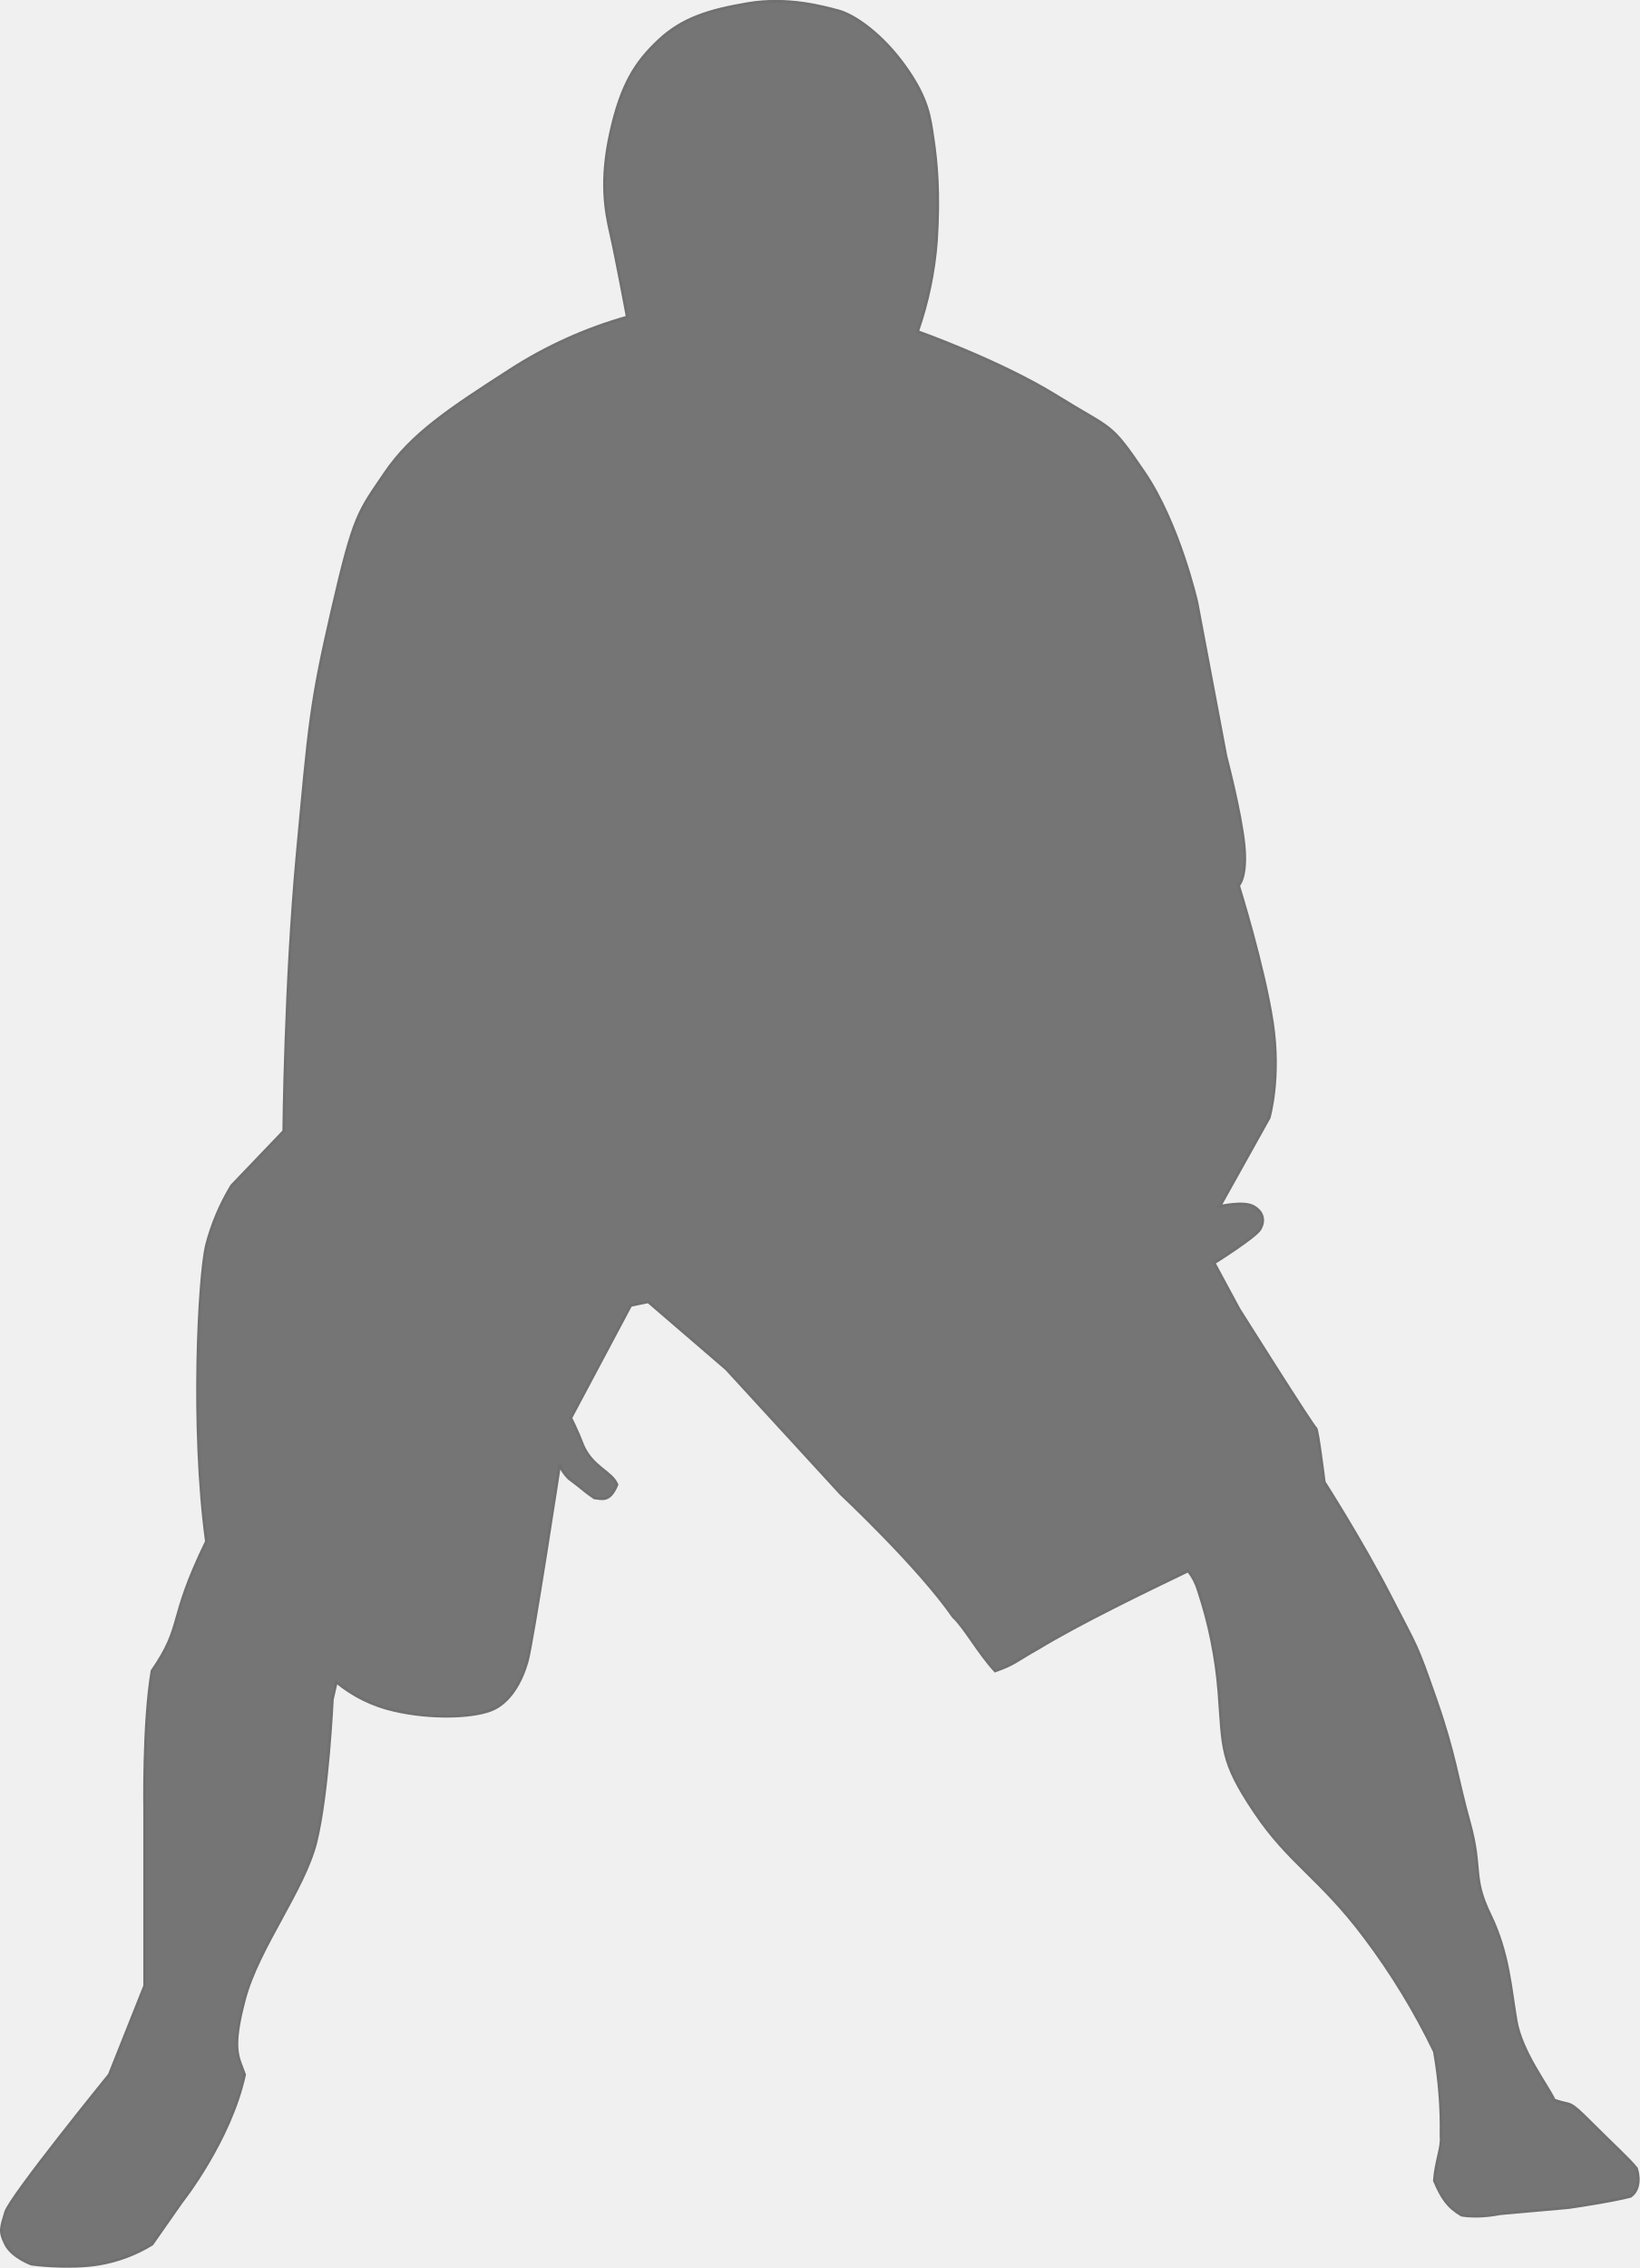
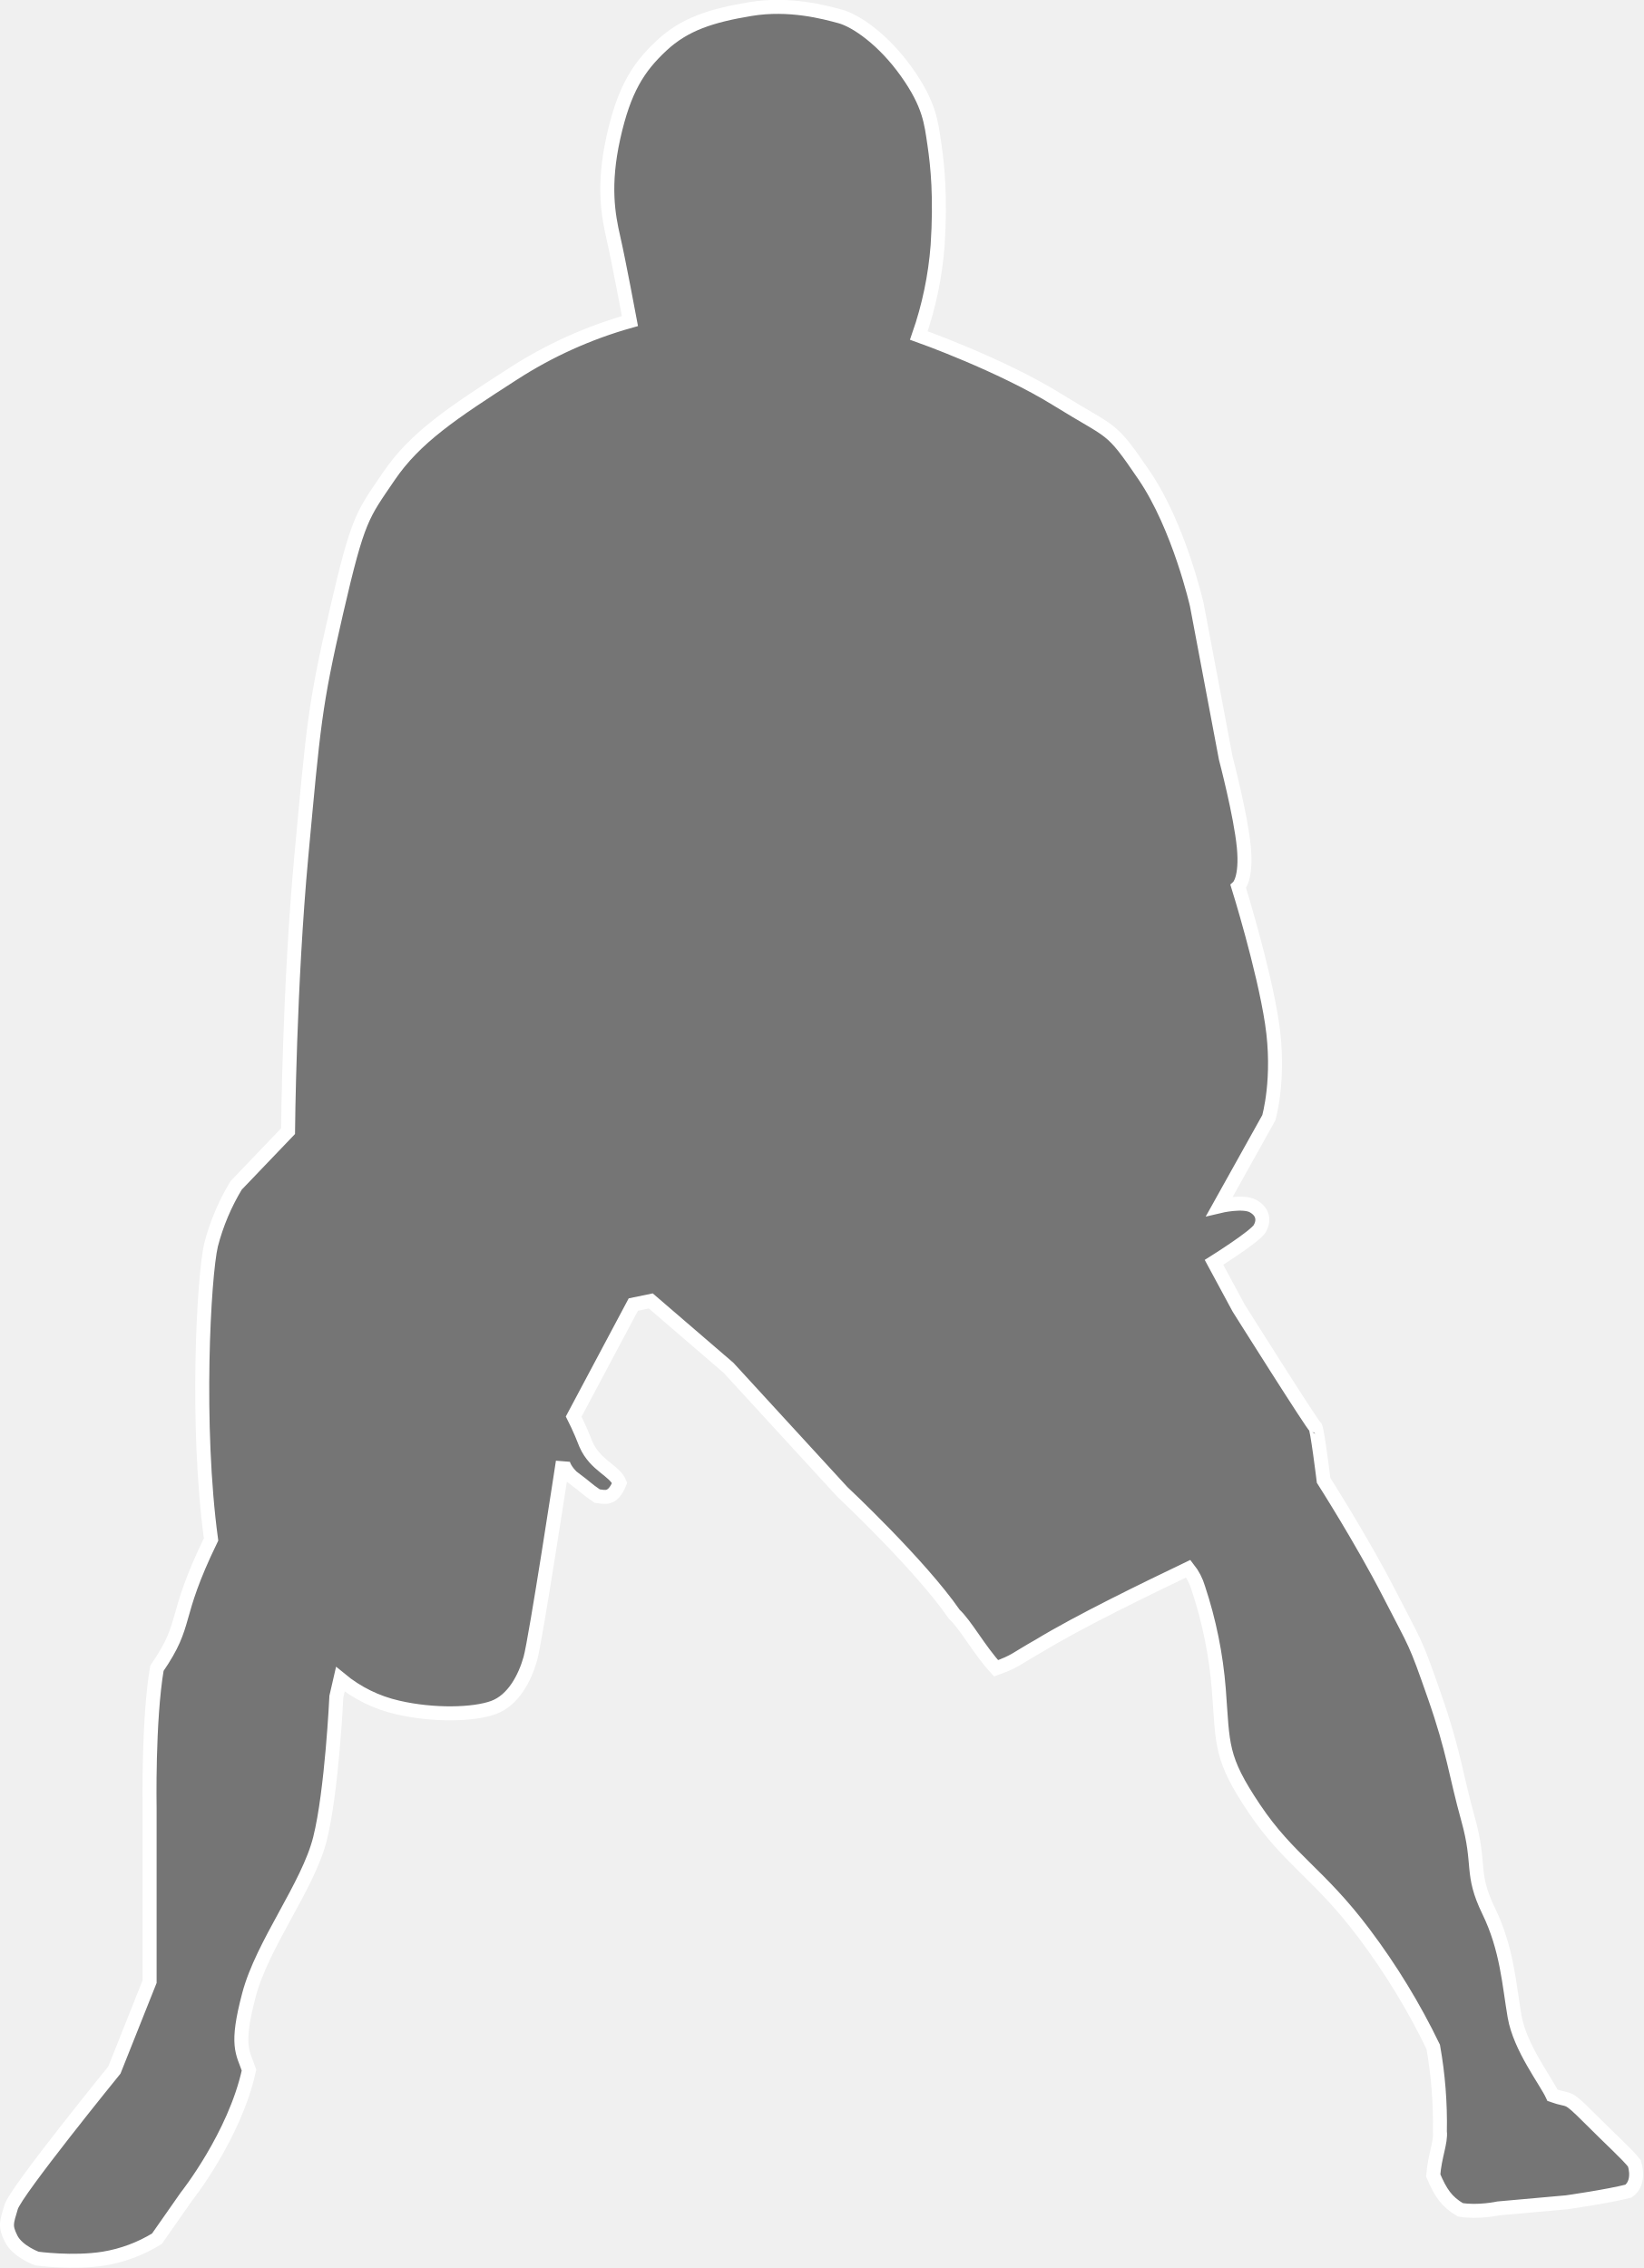
- <svg xmlns="http://www.w3.org/2000/svg" width="583.686" height="807.127" viewBox="0 0 583.686 807.127">
-   <path d="M4645.945-5511.311s-4.036-21.617-5.906-29.736-3.811-18.811,0-35.96,8.885-25.03,17.185-32.8,17.9-10.77,31.813-13.09,26.51,1.116,32.145,2.651,15.434,8.263,23.695,19.884,8.794,18.13,9.941,25.849,2.271,18.932,1.151,36.154a126.963,126.963,0,0,1-6.721,32.2s29.4,10.431,49.564,22.962,18.622,8.821,31.083,27.163,18.762,46.2,18.762,46.2l10.361,54.885s5.32,20.162,6.44,31.643-1.96,14.281-1.96,14.281,9.031,28.913,12.041,48.725-1.138,33.923-1.138,33.923l-17.624,31.6s8.425-2.008,12.023,0,4.01,5.189,2.369,8.031-16.371,12.063-16.371,12.063l8.832,16.371s26.71,42.435,27.356,42.435S4894-5096.7,4894-5096.7s13.57,21.217,23.479,40.5,9.1,16.425,16.156,36.619,7.485,27.733,12.063,44.158.708,19.109,7.332,32.733,7.324,26.5,9.262,37.7,11.2,23.048,13.571,28.218c6.677,2.37,4.571-.489,13.089,8.029s13.611,13.026,16.2,16.32c1.342,4.437.43,8.169-2.154,9.909-7.221,1.881-22.078,3.993-22.078,3.993l-24.436,2.188s-7.24,1.583-13.584.5c-4.969-2.911-7.081-6.154-9.693-12.278.5-6.923,2.839-11.977,2.37-15.725a155.237,155.237,0,0,0-2.37-30.244,243.554,243.554,0,0,0-24.771-40.625c-15.994-21.3-26.951-26.328-39.2-44.589s-11.181-22.541-12.709-42.65a152.9,152.9,0,0,0-7.324-36.188,20.717,20.717,0,0,0-3.606-6.992c-15.132,7.27-38.8,18.708-53.434,27.615-8.132,4.567-8.2,5.486-15.29,8.009-6.018-6.527-10.867-15.564-14.925-19.294-12.354-17.869-40.049-43.8-40.049-43.8l-40.712-44.374-27.787-23.91-6.247,1.292-21.325,40.065s2.31,4.505,4.369,9.9c3.432,7.746,10.186,9.233,12.06,13.824-2.549,6.275-5.294,5-8.04,4.706-4.412-3.039-2.69-2.157-9.118-6.961-3.165-3.215-3.148-5.312-3.148-5.312s-9.694,63.564-11.632,70.438-6.077,14.848-13.14,17.448-21.487,2.962-34.25,0a49.329,49.329,0,0,1-20.542-10.089l-1.429,6.212s-1.58,33.723-5.839,50.76-20.548,37.556-25.4,55.866-2.231,20.468,0,26.926c-5.116,23.533-22.4,45.266-22.4,45.266l-10.526,15.047a52.45,52.45,0,0,1-18.984,7.1c-11.042,1.775-23.917,0-23.917,0s-6.921-2.487-9.228-7.1-1.636-5.8,0-11.355,36.913-48.958,36.913-48.958l12.6-31.637v-62.04s-.585-31.234,2.614-50.016c11.472-16.711,5.32-17.185,19.358-46.08-5.52-40.672-2.645-94.047,0-105.333a79.265,79.265,0,0,1,8.974-21.287l18.558-19.387s.46-52.264,4.778-98.693,4.685-53.151,12.494-87.024,9.3-34.54,18.74-48.466,22.952-22.828,44.514-36.71A153.452,153.452,0,0,1,4645.945-5511.311Z" transform="translate(-4422.675 5624.141)" fill="#757575" stroke="#707070" stroke-width="1" />
+ <svg xmlns="http://www.w3.org/2000/svg" width="587.707" height="811.12" viewBox="0 0 587.707 811.12">
+   <path d="M4645.945-5511.311s-4.036-21.617-5.906-29.736-3.811-18.811,0-35.96,8.885-25.03,17.185-32.8,17.9-10.77,31.813-13.09,26.51,1.116,32.145,2.651,15.434,8.263,23.695,19.884,8.794,18.13,9.941,25.849,2.271,18.932,1.151,36.154a126.963,126.963,0,0,1-6.721,32.2s29.4,10.431,49.564,22.962,18.622,8.821,31.083,27.163,18.762,46.2,18.762,46.2l10.361,54.885s5.32,20.162,6.44,31.643-1.96,14.281-1.96,14.281,9.031,28.913,12.041,48.725-1.138,33.923-1.138,33.923l-17.624,31.6s8.425-2.008,12.023,0,4.01,5.189,2.369,8.031-16.371,12.063-16.371,12.063l8.832,16.371s26.71,42.435,27.356,42.435S4894-5096.7,4894-5096.7s13.57,21.217,23.479,40.5,9.1,16.425,16.156,36.619,7.485,27.733,12.063,44.158.708,19.109,7.332,32.733,7.324,26.5,9.262,37.7,11.2,23.048,13.571,28.218c6.677,2.37,4.571-.489,13.089,8.029s13.611,13.026,16.2,16.32c1.342,4.437.43,8.169-2.154,9.909-7.221,1.881-22.078,3.993-22.078,3.993l-24.436,2.188s-7.24,1.583-13.584.5c-4.969-2.911-7.081-6.154-9.693-12.278.5-6.923,2.839-11.977,2.37-15.725a155.237,155.237,0,0,0-2.37-30.244,243.554,243.554,0,0,0-24.771-40.625c-15.994-21.3-26.951-26.328-39.2-44.589s-11.181-22.541-12.709-42.65a152.9,152.9,0,0,0-7.324-36.188,20.717,20.717,0,0,0-3.606-6.992c-15.132,7.27-38.8,18.708-53.434,27.615-8.132,4.567-8.2,5.486-15.29,8.009-6.018-6.527-10.867-15.564-14.925-19.294-12.354-17.869-40.049-43.8-40.049-43.8l-40.712-44.374-27.787-23.91-6.247,1.292-21.325,40.065s2.31,4.505,4.369,9.9c3.432,7.746,10.186,9.233,12.06,13.824-2.549,6.275-5.294,5-8.04,4.706-4.412-3.039-2.69-2.157-9.118-6.961-3.165-3.215-3.148-5.312-3.148-5.312s-9.694,63.564-11.632,70.438-6.077,14.848-13.14,17.448-21.487,2.962-34.25,0a49.329,49.329,0,0,1-20.542-10.089l-1.429,6.212s-1.58,33.723-5.839,50.76-20.548,37.556-25.4,55.866-2.231,20.468,0,26.926c-5.116,23.533-22.4,45.266-22.4,45.266l-10.526,15.047a52.45,52.45,0,0,1-18.984,7.1c-11.042,1.775-23.917,0-23.917,0s-6.921-2.487-9.228-7.1-1.636-5.8,0-11.355,36.913-48.958,36.913-48.958l12.6-31.637v-62.04s-.585-31.234,2.614-50.016c11.472-16.711,5.32-17.185,19.358-46.08-5.52-40.672-2.645-94.047,0-105.333a79.265,79.265,0,0,1,8.974-21.287l18.558-19.387s.46-52.264,4.778-98.693,4.685-53.151,12.494-87.024,9.3-34.54,18.74-48.466,22.952-22.828,44.514-36.71A153.452,153.452,0,0,1,4645.945-5511.311Z" transform="translate(-4420.675 5626.138)" fill="#757575" stroke="#fff" stroke-width="5" />
</svg>
